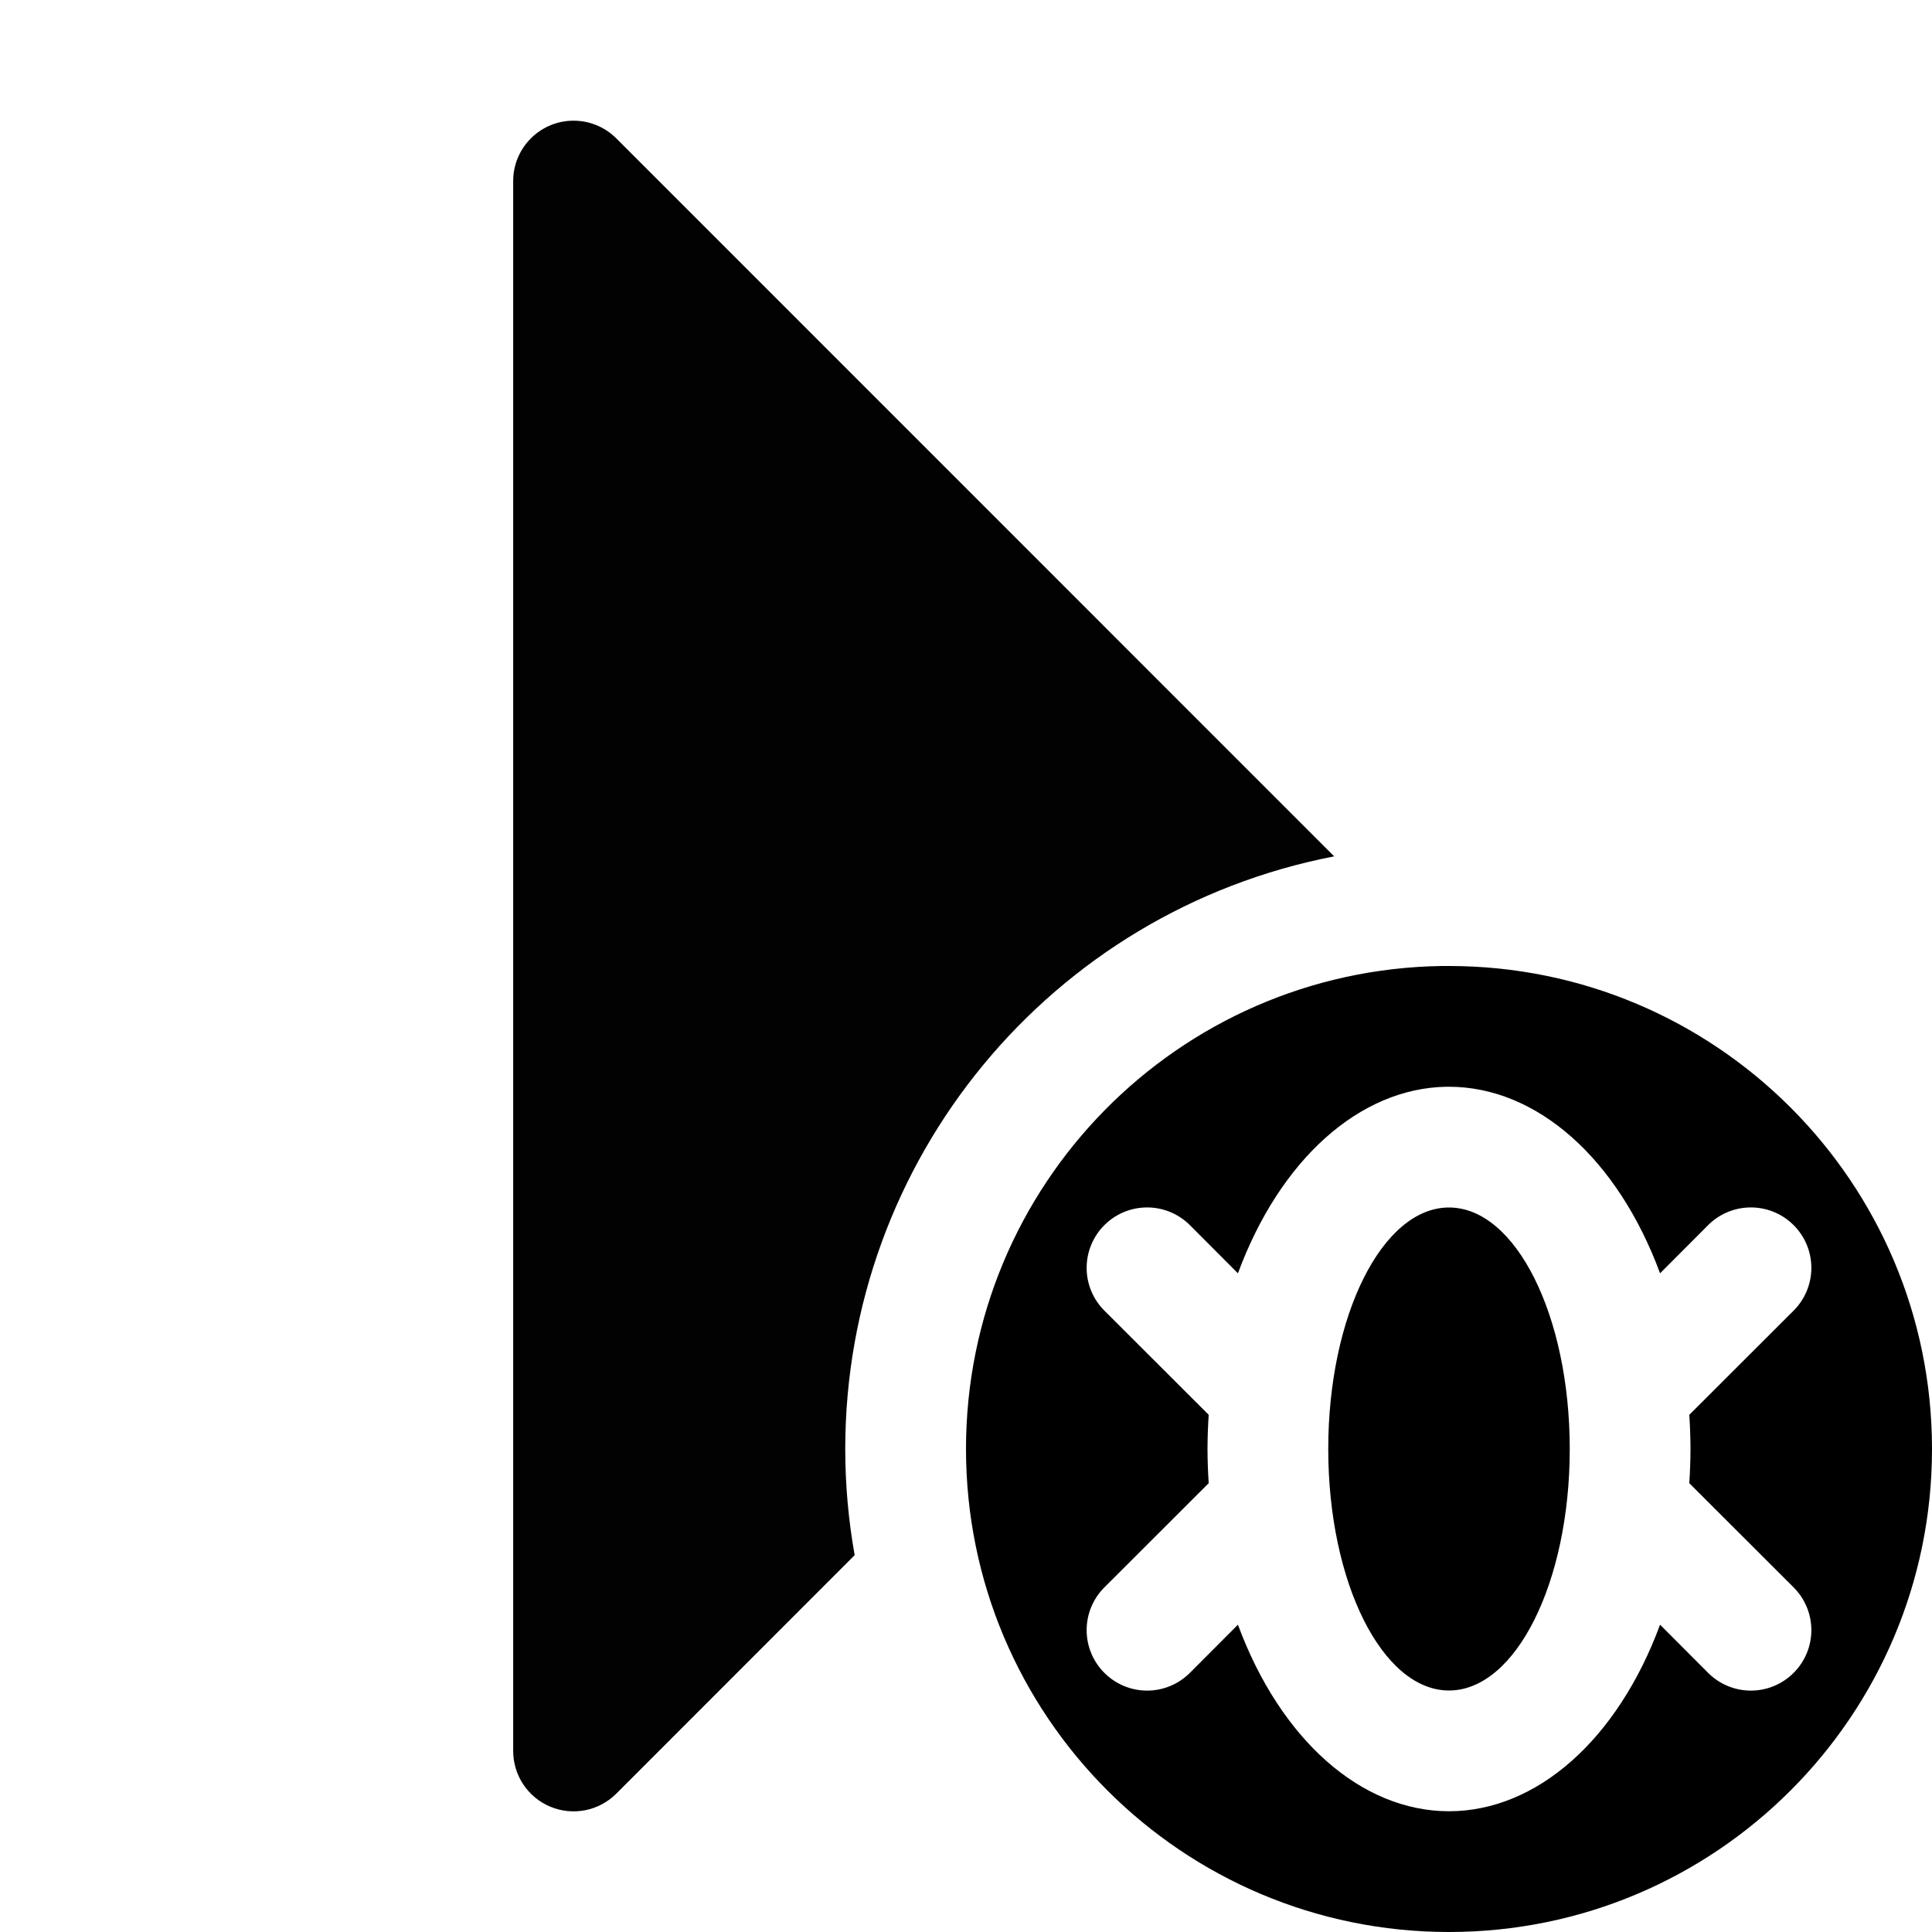
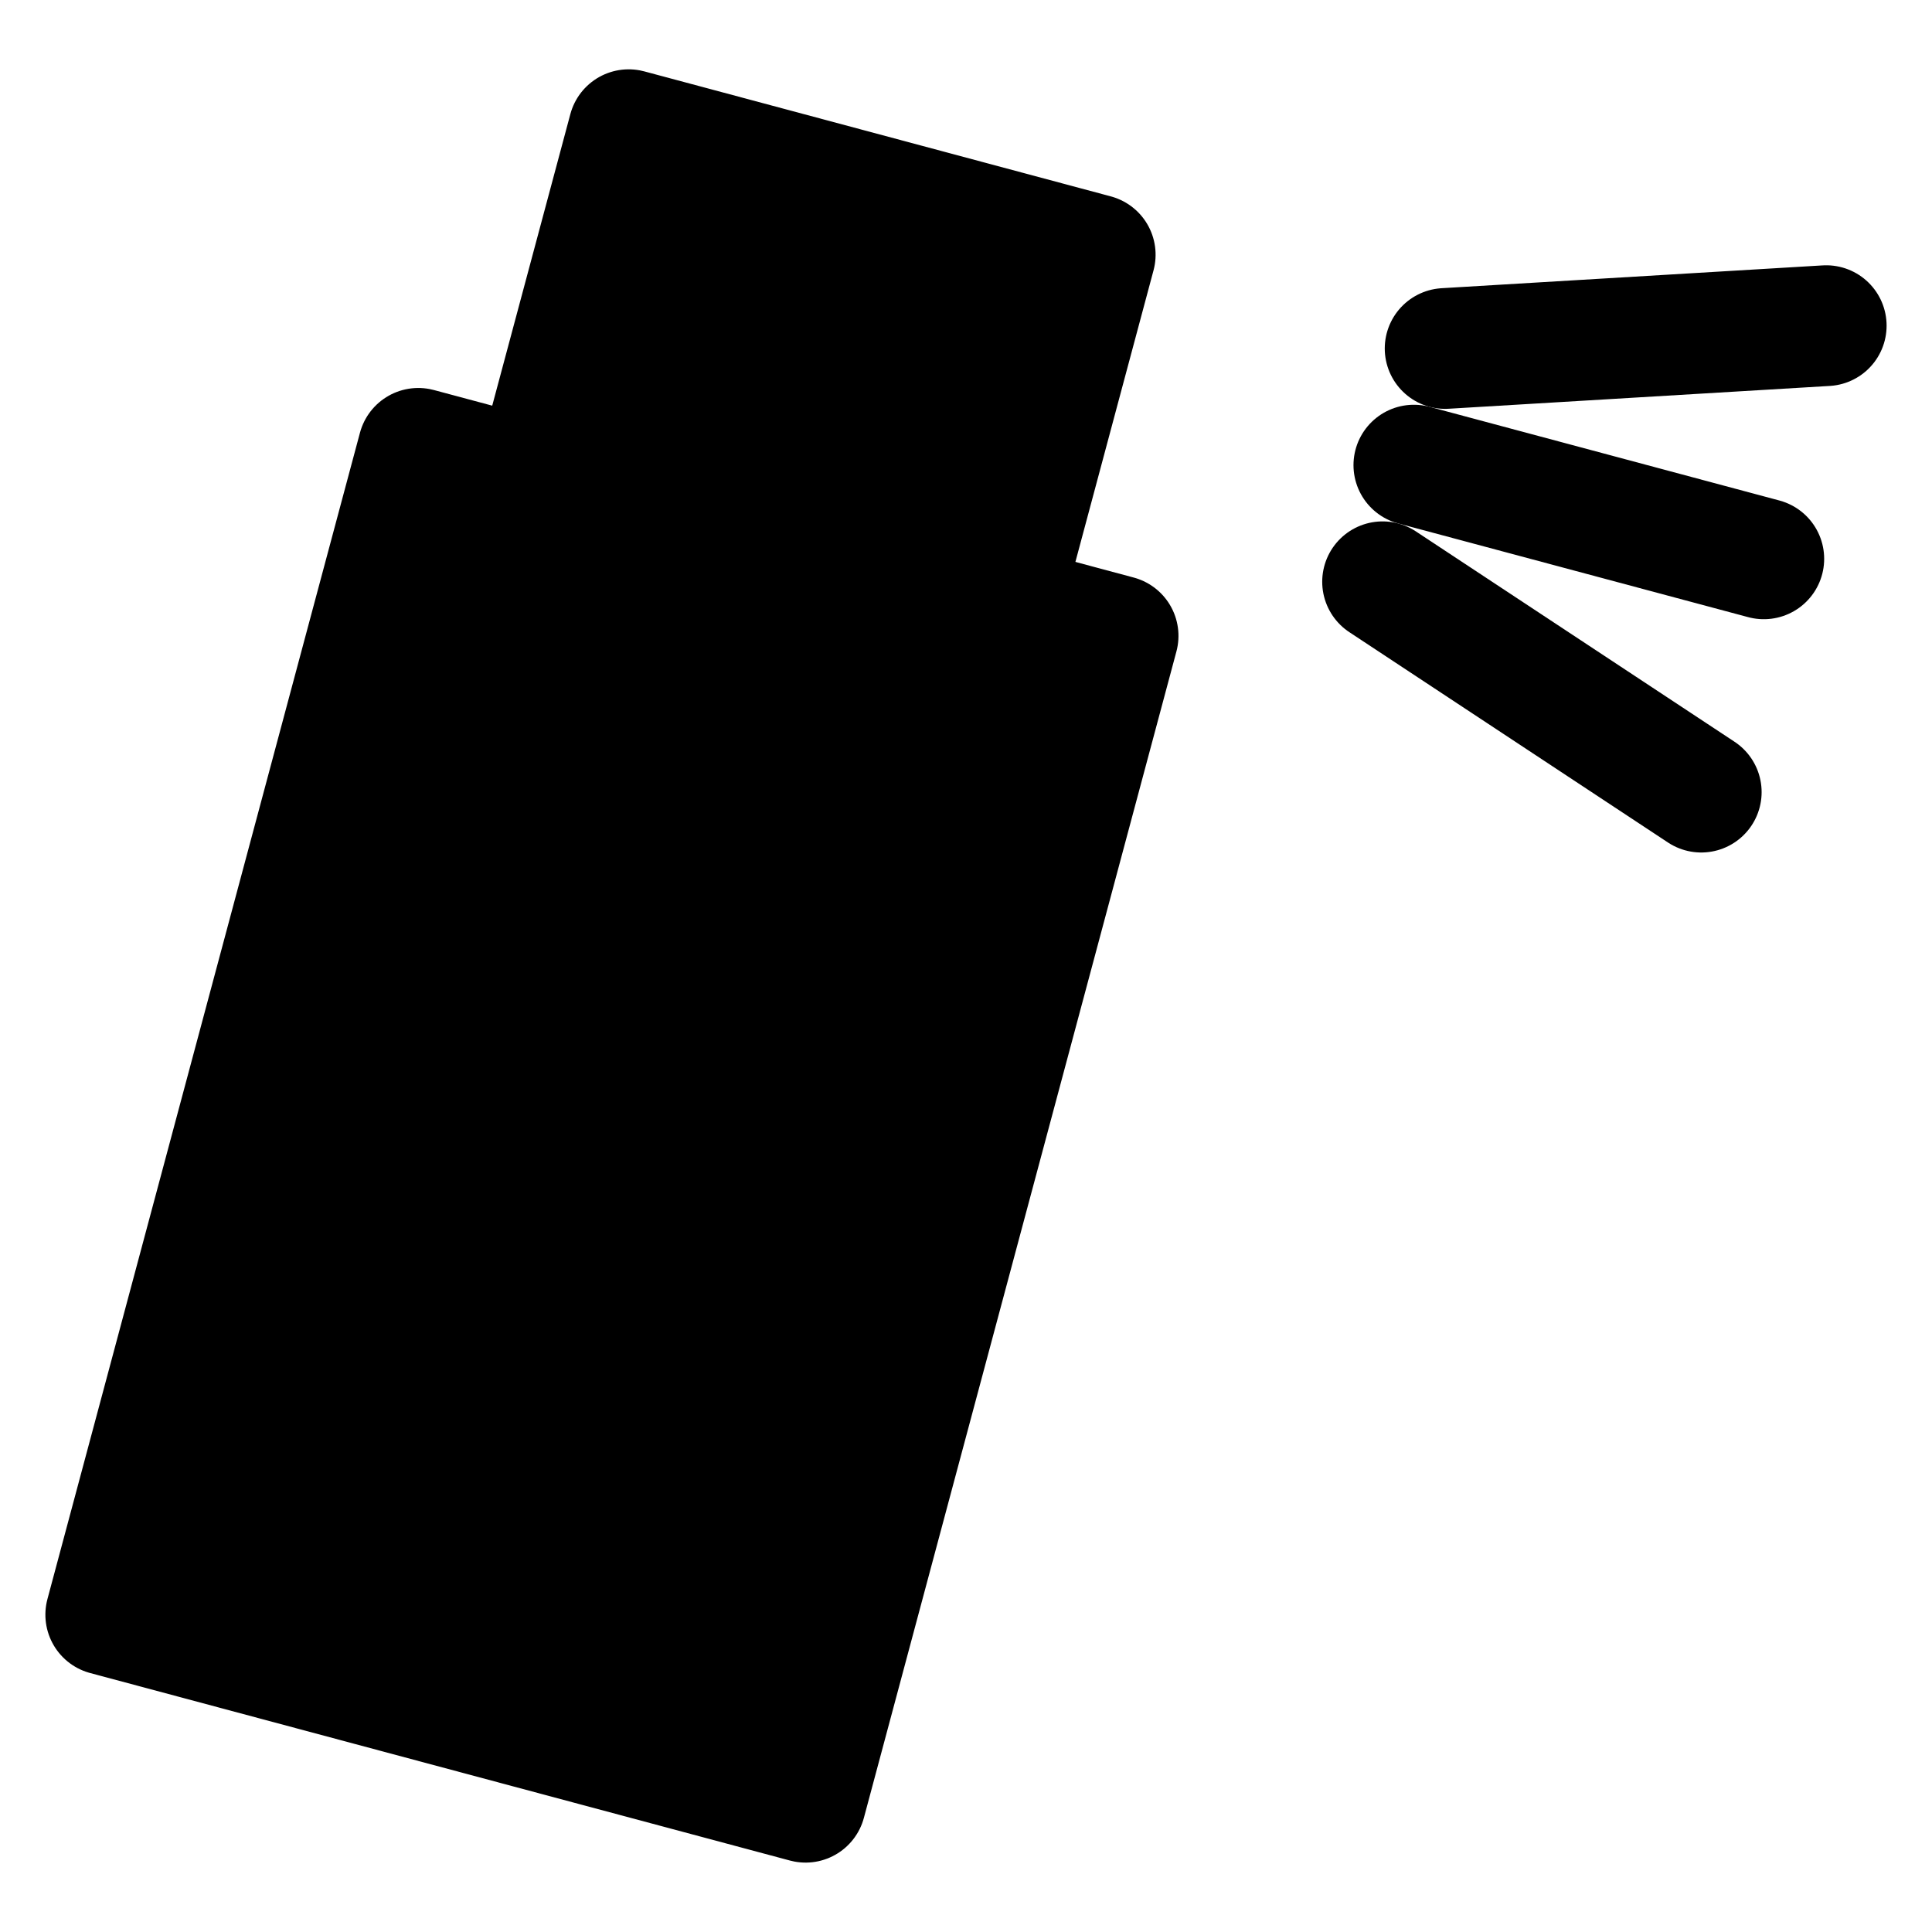
<svg xmlns="http://www.w3.org/2000/svg" version="1.1" id="svg2" width="16" height="16">
  <defs id="defs7" />
-   <path d="M 11.939 8 A 4 4 0 0 0 8 12 A 4 4 0 0 0 12 16 A 4 4 0 0 0 16 12 A 4 4 0 0 0 12 8 A 4 4 0 0 0 11.939 8 z M 11.979 9 A 2 3 0 0 1 12 9 A 2 3 0 0 1 13.748 10.545 L 14.146 10.146 A 0.5 0.5 0 0 1 14.477 10 A 0.5 0.5 0 0 1 14.854 10.146 A 0.5 0.5 0 0 1 14.854 10.854 L 13.99 11.717 A 2 3 0 0 1 14 12 A 2 3 0 0 1 13.99 12.283 L 14.854 13.146 A 0.5 0.5 0 0 1 14.854 13.854 A 0.5 0.5 0 0 1 14.146 13.854 L 13.748 13.455 A 2 3 0 0 1 12 15 A 2 3 0 0 1 10.252 13.455 L 9.854 13.854 A 0.5 0.5 0 0 1 9.146 13.854 A 0.5 0.5 0 0 1 9.146 13.146 L 10.01 12.283 A 2 3 0 0 1 10 12 A 2 3 0 0 1 10.01 11.717 L 9.146 10.854 A 0.5 0.5 0 0 1 9.146 10.146 A 0.5 0.5 0 0 1 9.477 10 A 0.5 0.5 0 0 1 9.854 10.146 L 10.252 10.545 A 2 3 0 0 1 11.979 9 z M 12 10 A 1 2 0 0 0 11 12 A 1 2 0 0 0 12 14 A 1 2 0 0 0 13 12 A 1 2 0 0 0 12 10 z " style="fill:#000000;stroke:none;stroke-linecap:round;stroke-linejoin:round" id="path846" />
-   <path d="M 4.727 1 A 0.5 0.5 0 0 0 4.25 1.5 L 4.25 14.5 A 0.5 0.5 0 0 0 5.104 14.854 L 7.078 12.879 A 5 5 0 0 1 7 12 A 5 5 0 0 1 11.049 7.092 L 5.104 1.146 A 0.5 0.5 0 0 0 4.727 1 z " style="opacity:0.99;fill:#000000;fill-opacity:1;fill-rule:nonzero;stroke:none;stroke-width:1;stroke-linecap:round;stroke-linejoin:round;stroke-miterlimit:4;stroke-dasharray:none;stroke-opacity:1" id="path4137" />
-   <g style="opacity:0.99" id="g891" />
+   <g style="opacity:0.99" id="g891" transform="rotate(15,5.469367,11.56519)" />
+   <rect style="fill:#000000;fill-opacity:1;stroke:#000000;stroke-width:1;stroke-linecap:round;stroke-linejoin:round;stroke-miterlimit:4;stroke-dasharray:none;stroke-opacity:1;stop-color:#000000" id="rect928" width="6" height="10" x="4.307" y="2.69" transform="rotate(15)" />
+   <rect style="fill:#000000;fill-opacity:1;stroke:#000000;stroke-width:1;stroke-linecap:round;stroke-linejoin:round;stroke-miterlimit:4;stroke-dasharray:none;stroke-opacity:1;stop-color:#000000" id="rect1018" width="4" height="3.5" x="5.307" y="-0.31" transform="rotate(15)" />
+   <path style="fill:none;stroke:#000000;stroke-width:1px;stroke-linecap:round;stroke-linejoin:miter;stroke-opacity:1" d="M 11.968,2.886 15.124,2.697" id="path1133" />
+   <path style="fill:none;stroke:#000000;stroke-width:1px;stroke-linecap:round;stroke-linejoin:miter;stroke-opacity:1" d="m 11.709,3.852 2.898,0.776" id="path1135" />
+   <path style="fill:none;stroke:#000000;stroke-width:1px;stroke-linecap:round;stroke-linejoin:miter;stroke-opacity:1" d="m 11.45,4.818 2.639,1.742" id="path1137" />
</svg>
